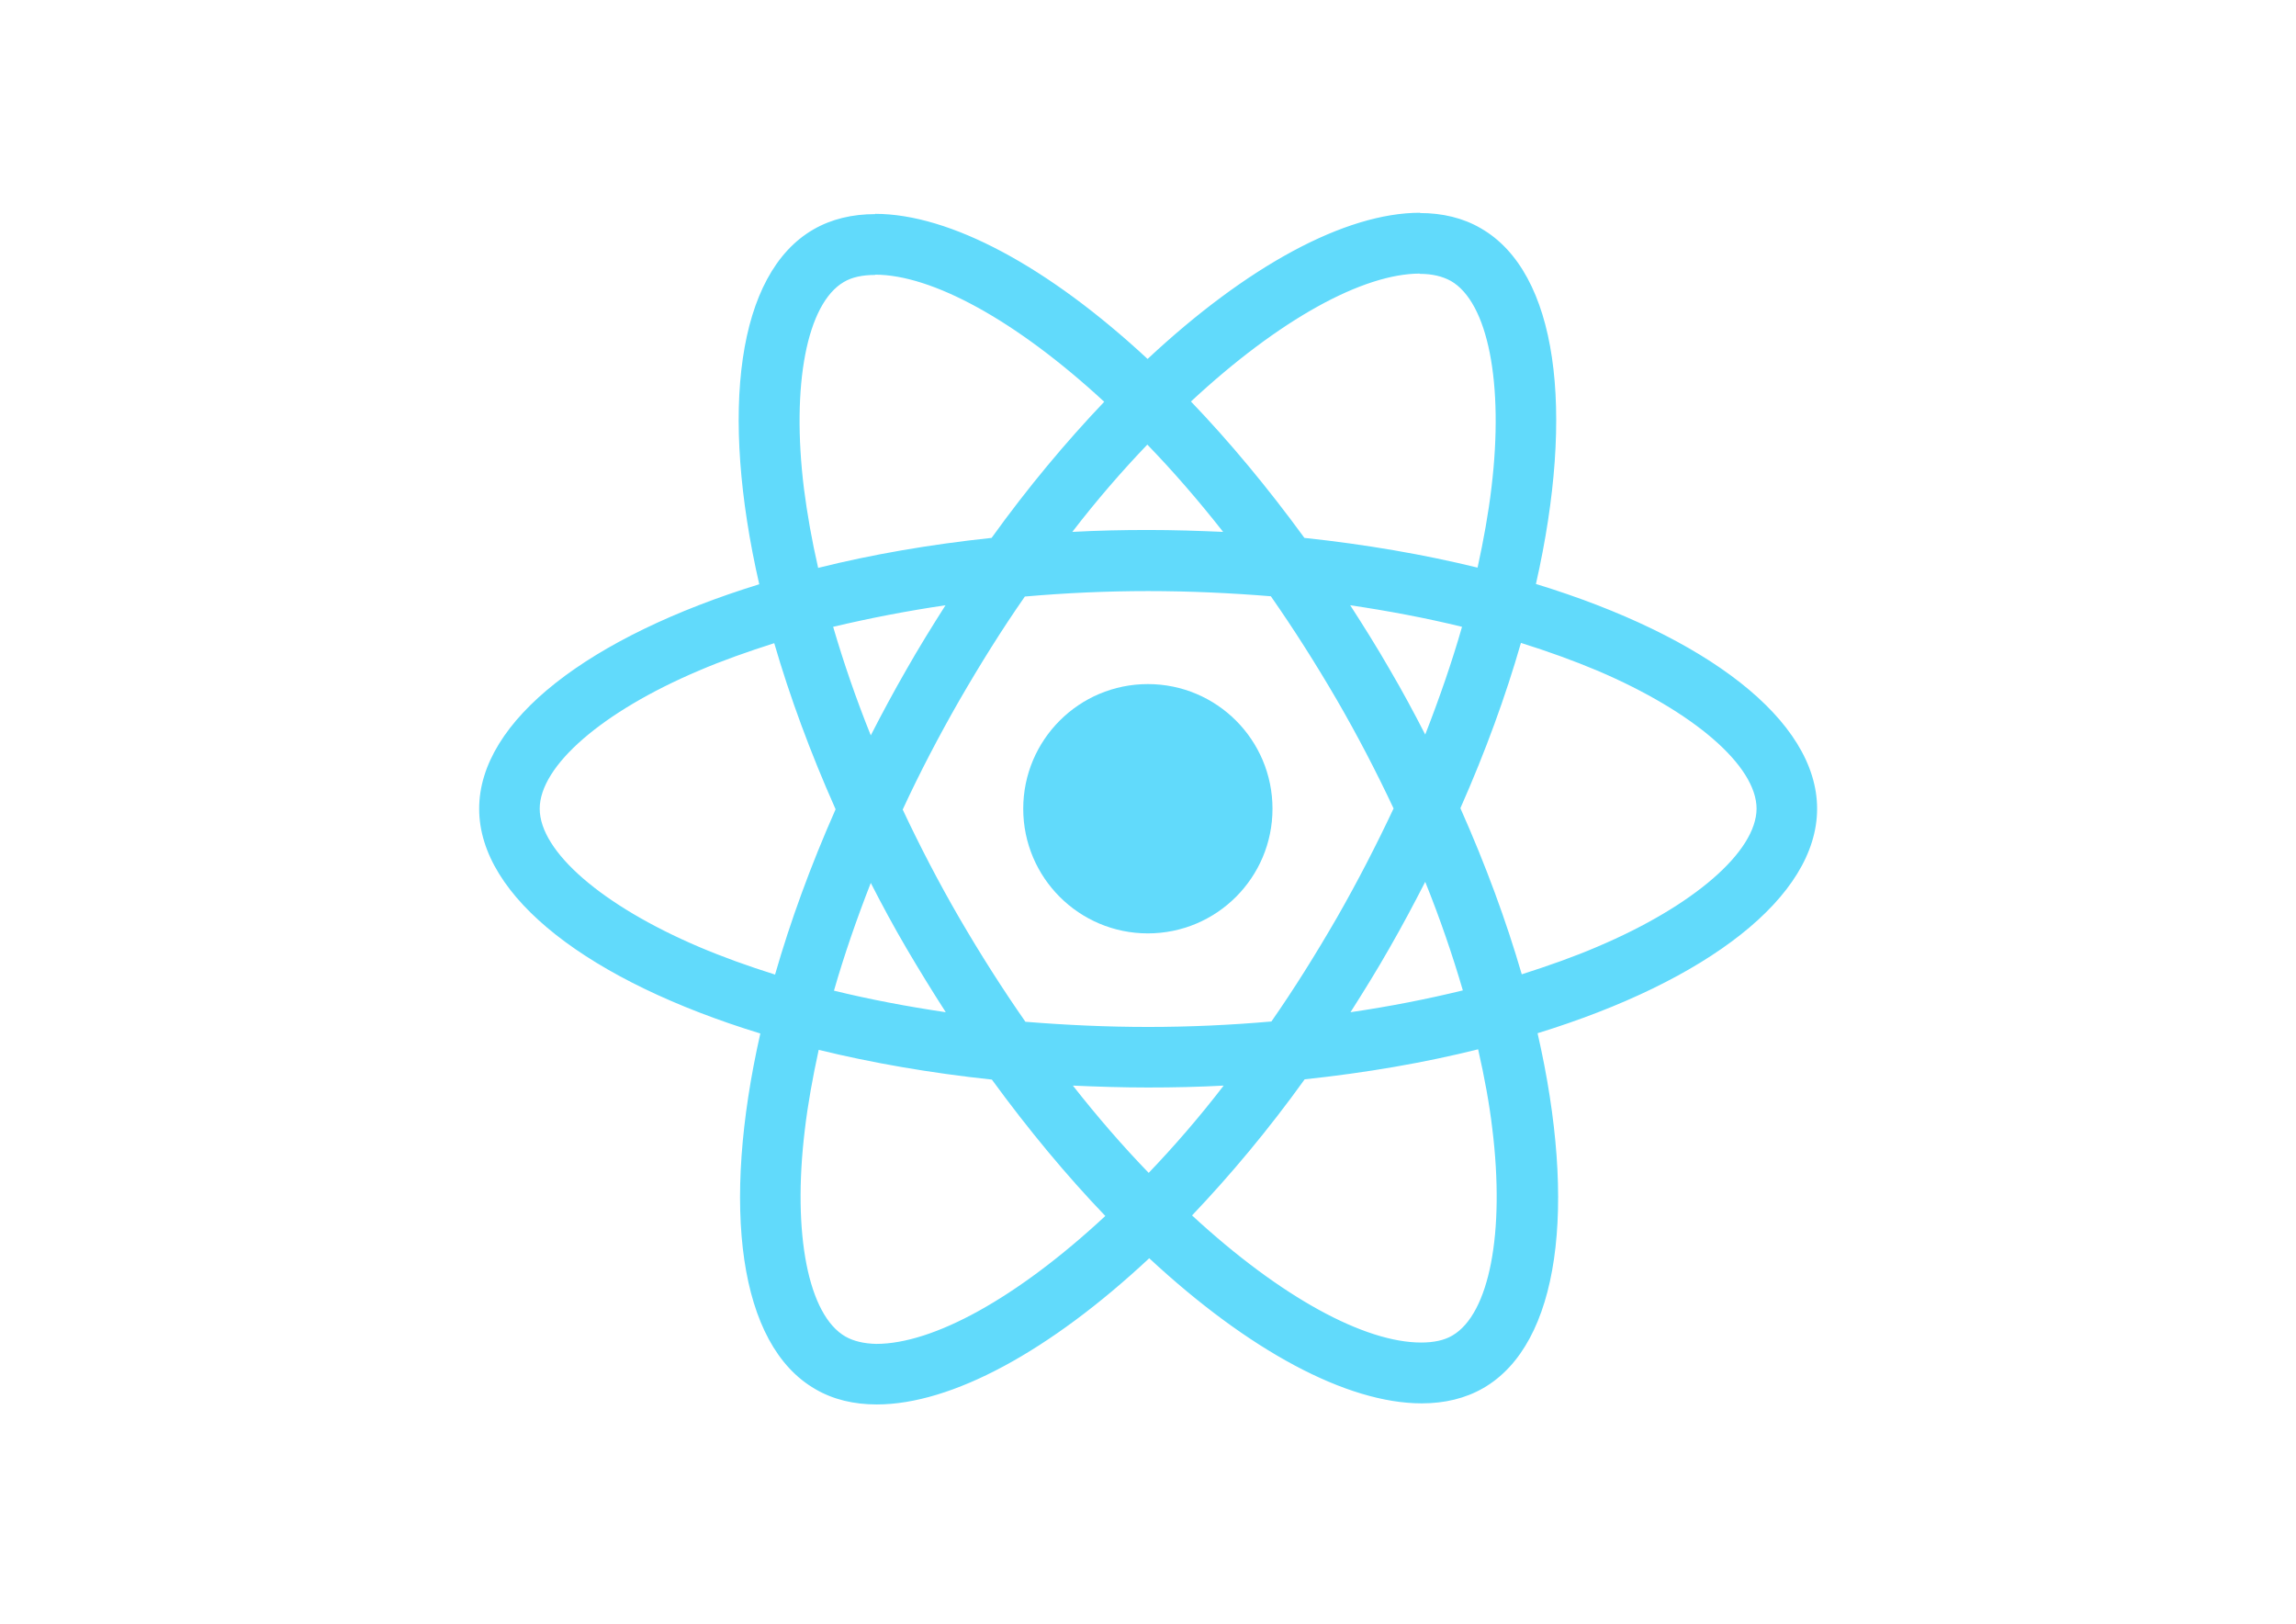
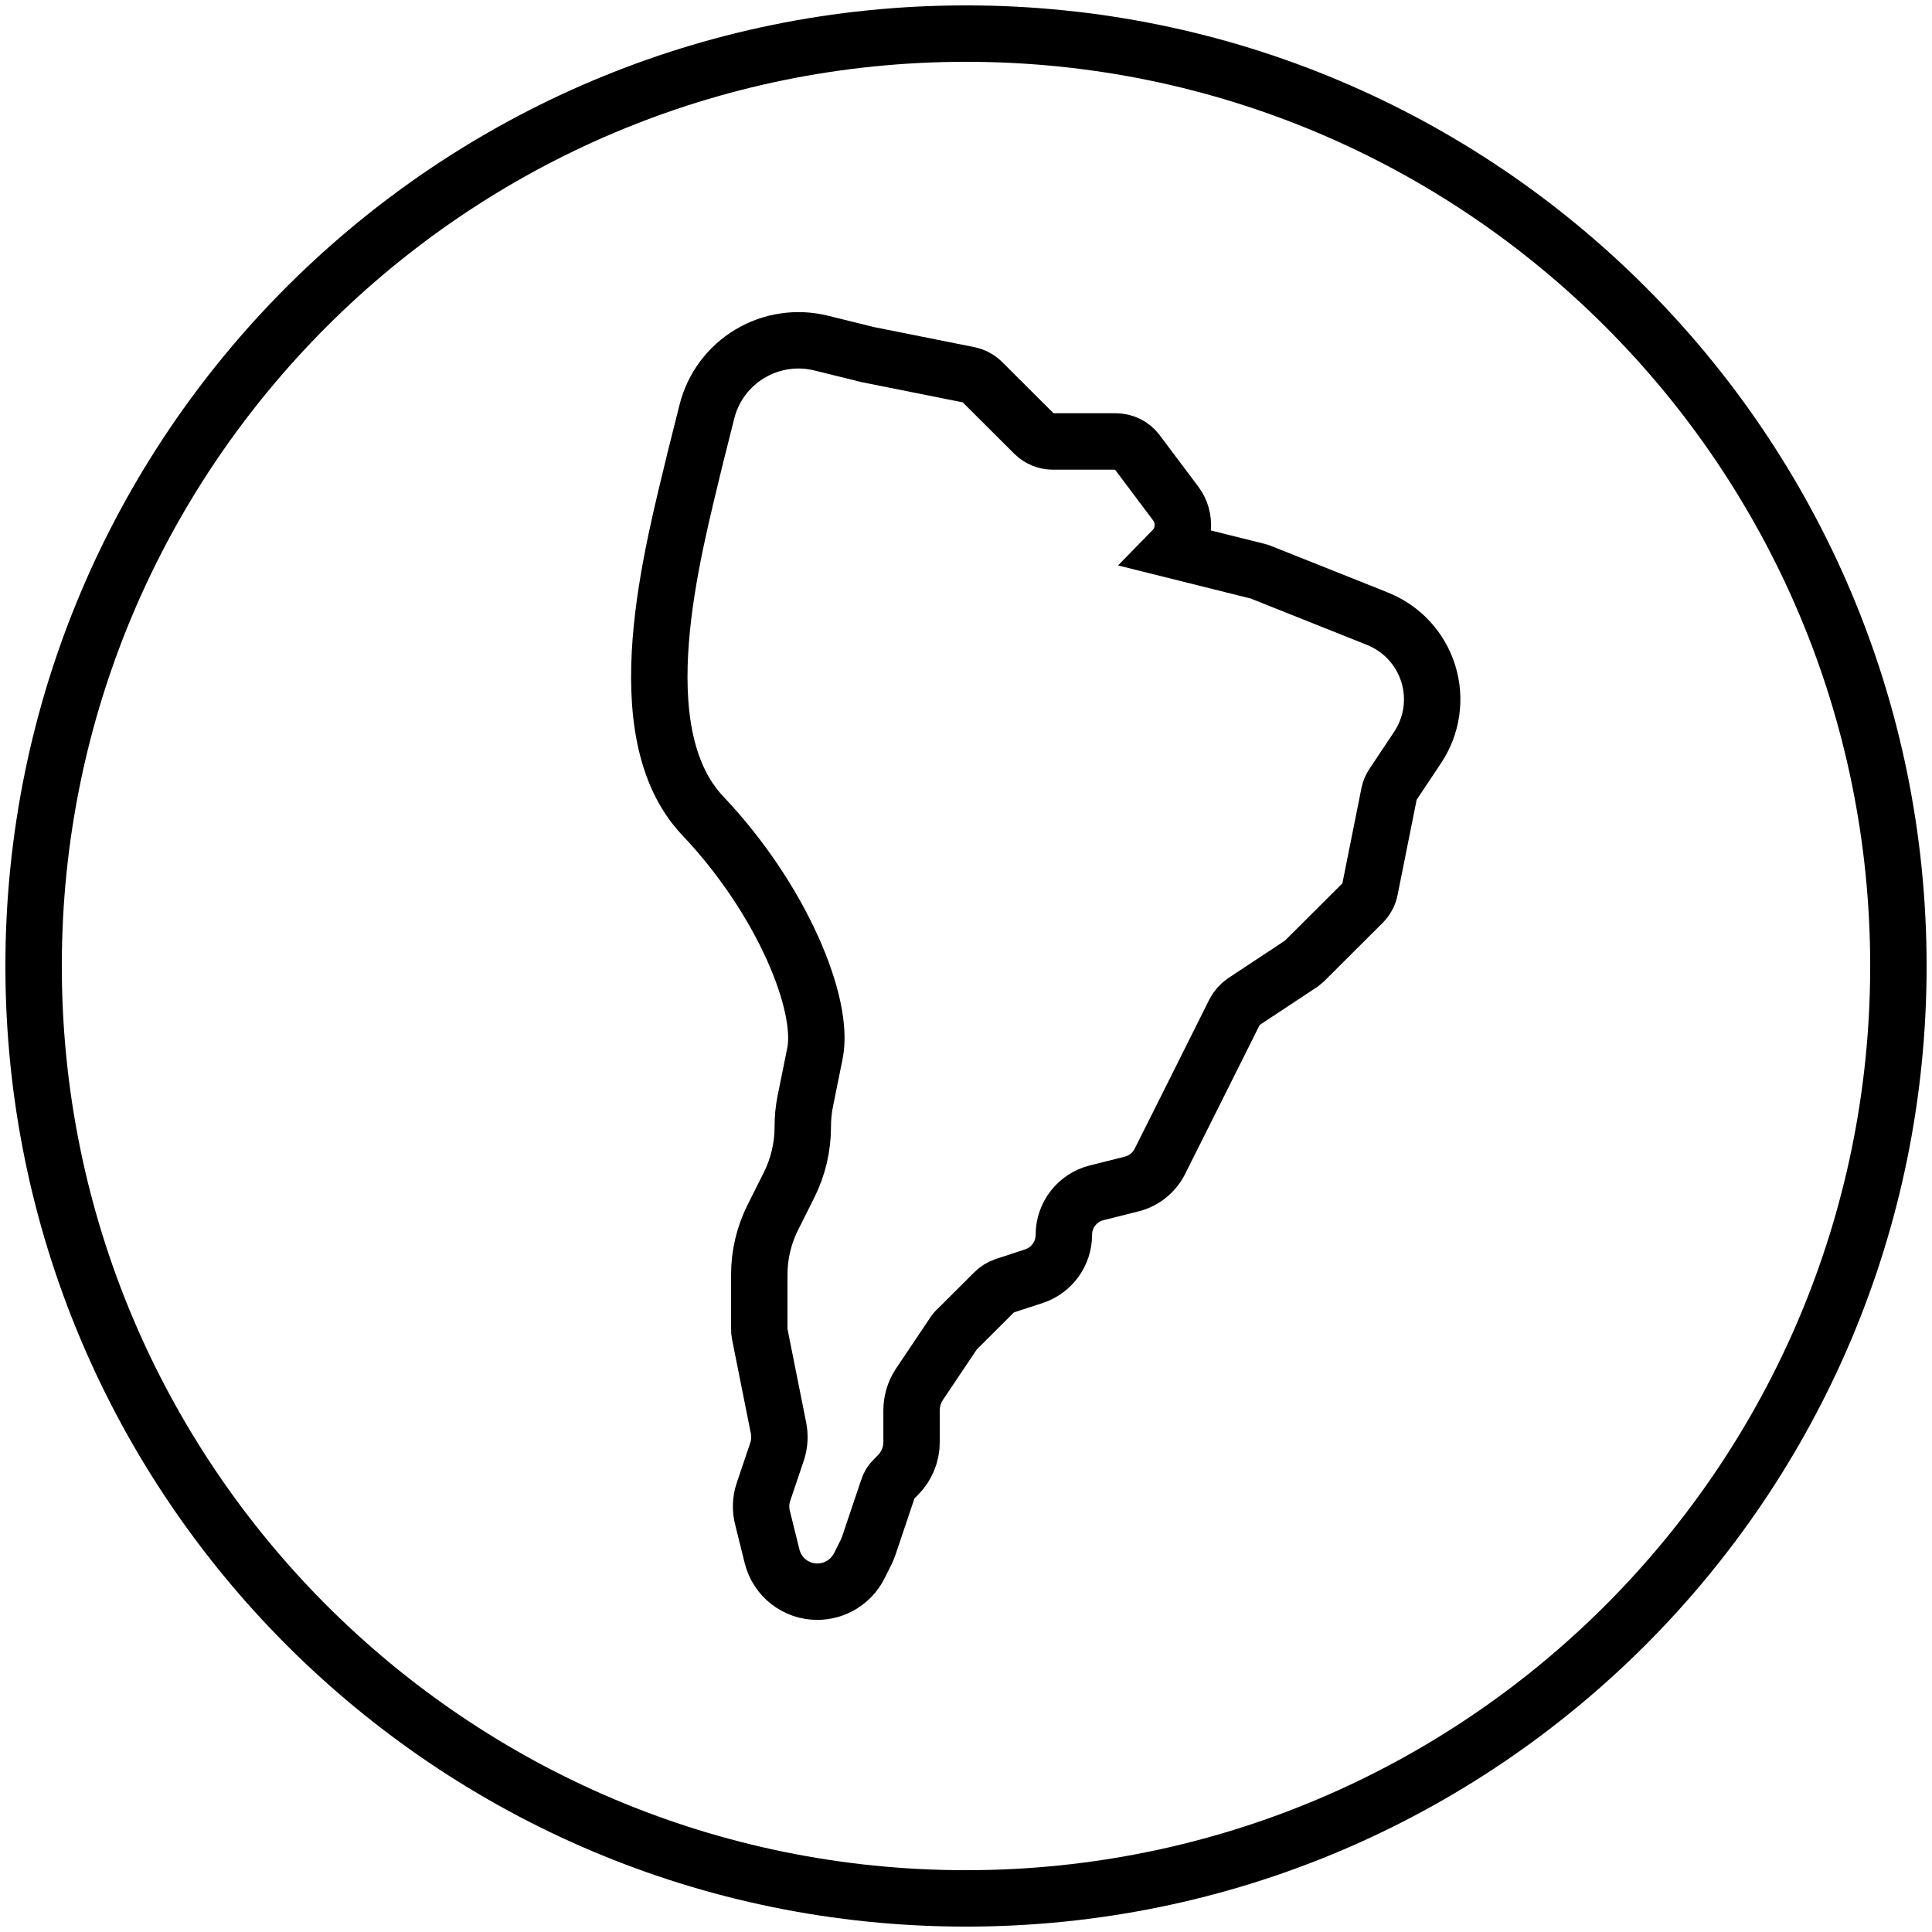
- <svg xmlns="http://www.w3.org/2000/svg" viewBox="0 0 841.9 595.3">
-   <g fill="#61DAFB">
-     <path d="M666.3 296.5c0-32.5-40.7-63.3-103.1-82.4 14.4-63.6 8-114.2-20.2-130.4-6.5-3.8-14.1-5.6-22.4-5.6v22.3c4.6 0 8.3.9 11.4 2.6 13.6 7.8 19.5 37.5 14.9 75.7-1.1 9.4-2.9 19.3-5.1 29.4-19.6-4.8-41-8.5-63.5-10.9-13.5-18.5-27.5-35.3-41.6-50 32.6-30.3 63.2-46.9 84-46.9V78c-27.5 0-63.5 19.6-99.9 53.6-36.4-33.8-72.4-53.2-99.9-53.2v22.3c20.7 0 51.4 16.5 84 46.6-14 14.7-28 31.4-41.3 49.9-22.6 2.4-44 6.1-63.6 11-2.3-10-4-19.7-5.2-29-4.7-38.2 1.1-67.9 14.6-75.8 3-1.8 6.9-2.6 11.5-2.6V78.5c-8.4 0-16 1.8-22.6 5.6-28.1 16.2-34.4 66.7-19.9 130.1-62.2 19.2-102.7 49.9-102.7 82.3 0 32.5 40.7 63.3 103.1 82.4-14.4 63.6-8 114.2 20.2 130.4 6.5 3.8 14.1 5.6 22.5 5.6 27.5 0 63.5-19.6 99.9-53.6 36.4 33.8 72.4 53.2 99.9 53.2 8.4 0 16-1.8 22.6-5.6 28.1-16.2 34.4-66.7 19.9-130.1 62-19.1 102.5-49.9 102.5-82.3zm-130.2-66.7c-3.7 12.9-8.3 26.2-13.5 39.5-4.1-8-8.4-16-13.1-24-4.6-8-9.5-15.8-14.4-23.4 14.2 2.1 27.9 4.7 41 7.9zm-45.8 106.5c-7.8 13.5-15.8 26.3-24.1 38.2-14.9 1.3-30 2-45.2 2-15.1 0-30.2-.7-45-1.9-8.3-11.9-16.4-24.6-24.2-38-7.6-13.1-14.5-26.4-20.8-39.8 6.2-13.4 13.2-26.8 20.7-39.9 7.8-13.5 15.8-26.3 24.1-38.2 14.9-1.3 30-2 45.2-2 15.1 0 30.2.7 45 1.9 8.3 11.9 16.4 24.6 24.2 38 7.6 13.1 14.5 26.4 20.8 39.8-6.3 13.4-13.2 26.8-20.7 39.9zm32.3-13c5.4 13.4 10 26.8 13.8 39.8-13.1 3.2-26.9 5.9-41.2 8 4.9-7.7 9.8-15.6 14.4-23.7 4.6-8 8.9-16.1 13-24.1zM421.2 430c-9.3-9.6-18.6-20.3-27.8-32 9 .4 18.2.7 27.5.7 9.4 0 18.7-.2 27.8-.7-9 11.7-18.3 22.4-27.5 32zm-74.4-58.9c-14.2-2.1-27.9-4.7-41-7.9 3.7-12.9 8.3-26.2 13.5-39.5 4.1 8 8.4 16 13.1 24 4.7 8 9.5 15.8 14.4 23.4zM420.7 163c9.3 9.6 18.6 20.3 27.8 32-9-.4-18.2-.7-27.5-.7-9.4 0-18.7.2-27.8.7 9-11.7 18.3-22.4 27.5-32zm-74 58.9c-4.9 7.7-9.8 15.6-14.4 23.7-4.6 8-8.9 16-13 24-5.4-13.4-10-26.8-13.8-39.8 13.1-3.1 26.9-5.8 41.2-7.9zm-90.5 125.2c-35.4-15.1-58.3-34.9-58.3-50.6 0-15.7 22.9-35.6 58.3-50.6 8.6-3.7 18-7 27.7-10.1 5.7 19.6 13.2 40 22.5 60.9-9.2 20.8-16.6 41.1-22.2 60.6-9.9-3.1-19.3-6.5-28-10.2zM310 490c-13.6-7.8-19.5-37.5-14.9-75.7 1.1-9.4 2.9-19.3 5.1-29.4 19.6 4.8 41 8.5 63.5 10.9 13.5 18.5 27.5 35.3 41.6 50-32.6 30.3-63.2 46.9-84 46.9-4.5-.1-8.3-1-11.3-2.7zm237.2-76.2c4.7 38.2-1.1 67.9-14.6 75.8-3 1.8-6.9 2.6-11.5 2.6-20.7 0-51.4-16.5-84-46.6 14-14.7 28-31.4 41.3-49.9 22.6-2.4 44-6.1 63.6-11 2.3 10.1 4.1 19.8 5.2 29.1zm38.5-66.7c-8.6 3.7-18 7-27.7 10.1-5.7-19.6-13.2-40-22.5-60.9 9.2-20.8 16.6-41.1 22.2-60.6 9.9 3.1 19.3 6.5 28.1 10.2 35.4 15.1 58.3 34.9 58.3 50.6-.1 15.7-23 35.6-58.4 50.6zM320.8 78.4z" />
-     <circle cx="420.9" cy="296.5" r="45.7" />
-     <path d="M520.5 78.1z" />
+ <svg xmlns="http://www.w3.org/2000/svg" width="115" height="115">
+   <g transform="translate(2 2)" fill-rule="nonzero" stroke="#000" stroke-width="3.358" fill="none">
+     <path d="M46.51 60.694l-.582 2.88a7.471 7.471 0 0 0-.143 1.512 7.768 7.768 0 0 1-.816 3.45l-.958 1.911a7.593 7.593 0 0 0-.816 3.45v3.19c-.004.104.005.208.026.31l1.114 5.58c.098.473.071.963-.078 1.422l-.816 2.415a2.706 2.706 0 0 0-.051 1.538l.57 2.299a2.771 2.771 0 0 0 2.693 2.092 2.803 2.803 0 0 0 2.486-1.524l.44-.878c.053-.116.104-.245.143-.362l1.127-3.346a1.3 1.3 0 0 1 .375-.607l.22-.22a2.783 2.783 0 0 0 .816-1.963v-1.886a2.81 2.81 0 0 1 .453-1.537l2.047-3.049a.834.834 0 0 1 .194-.232l2.227-2.222c.168-.167.372-.295.596-.375l1.774-.581a2.595 2.595 0 0 0 1.774-2.455A2.575 2.575 0 0 1 63.28 69l2.058-.517a2.581 2.581 0 0 0 1.697-1.343l2.059-4.108 2.395-4.793a1.72 1.72 0 0 1 .532-.607l3.418-2.26.233-.194 3.445-3.436a1.56 1.56 0 0 0 .427-.801l1.14-5.697a1.5 1.5 0 0 1 .233-.555l1.463-2.196a5.156 5.156 0 0 0 .636-4.396 5.172 5.172 0 0 0-3.019-3.265l-.544-.22-6.384-2.544a1.106 1.106 0 0 0-.194-.065L67.8 30.737c.73-.746.813-1.91.194-2.751l-2.318-3.088a1.583 1.583 0 0 0-1.243-.62h-3.768a1.596 1.596 0 0 1-1.101-.452l-3.095-3.087a1.582 1.582 0 0 0-.79-.427l-6.009-1.201-2.771-.684a5.627 5.627 0 0 0-4.261.628 5.604 5.604 0 0 0-2.563 3.454l-.713 2.841c-1.295 5.426-4.273 16.206.47 21.212 4.741 5.005 7.261 11.251 6.678 14.132z" />
+     <circle cx="55.5" cy="55.5" r="55.5" />
  </g>
</svg>
